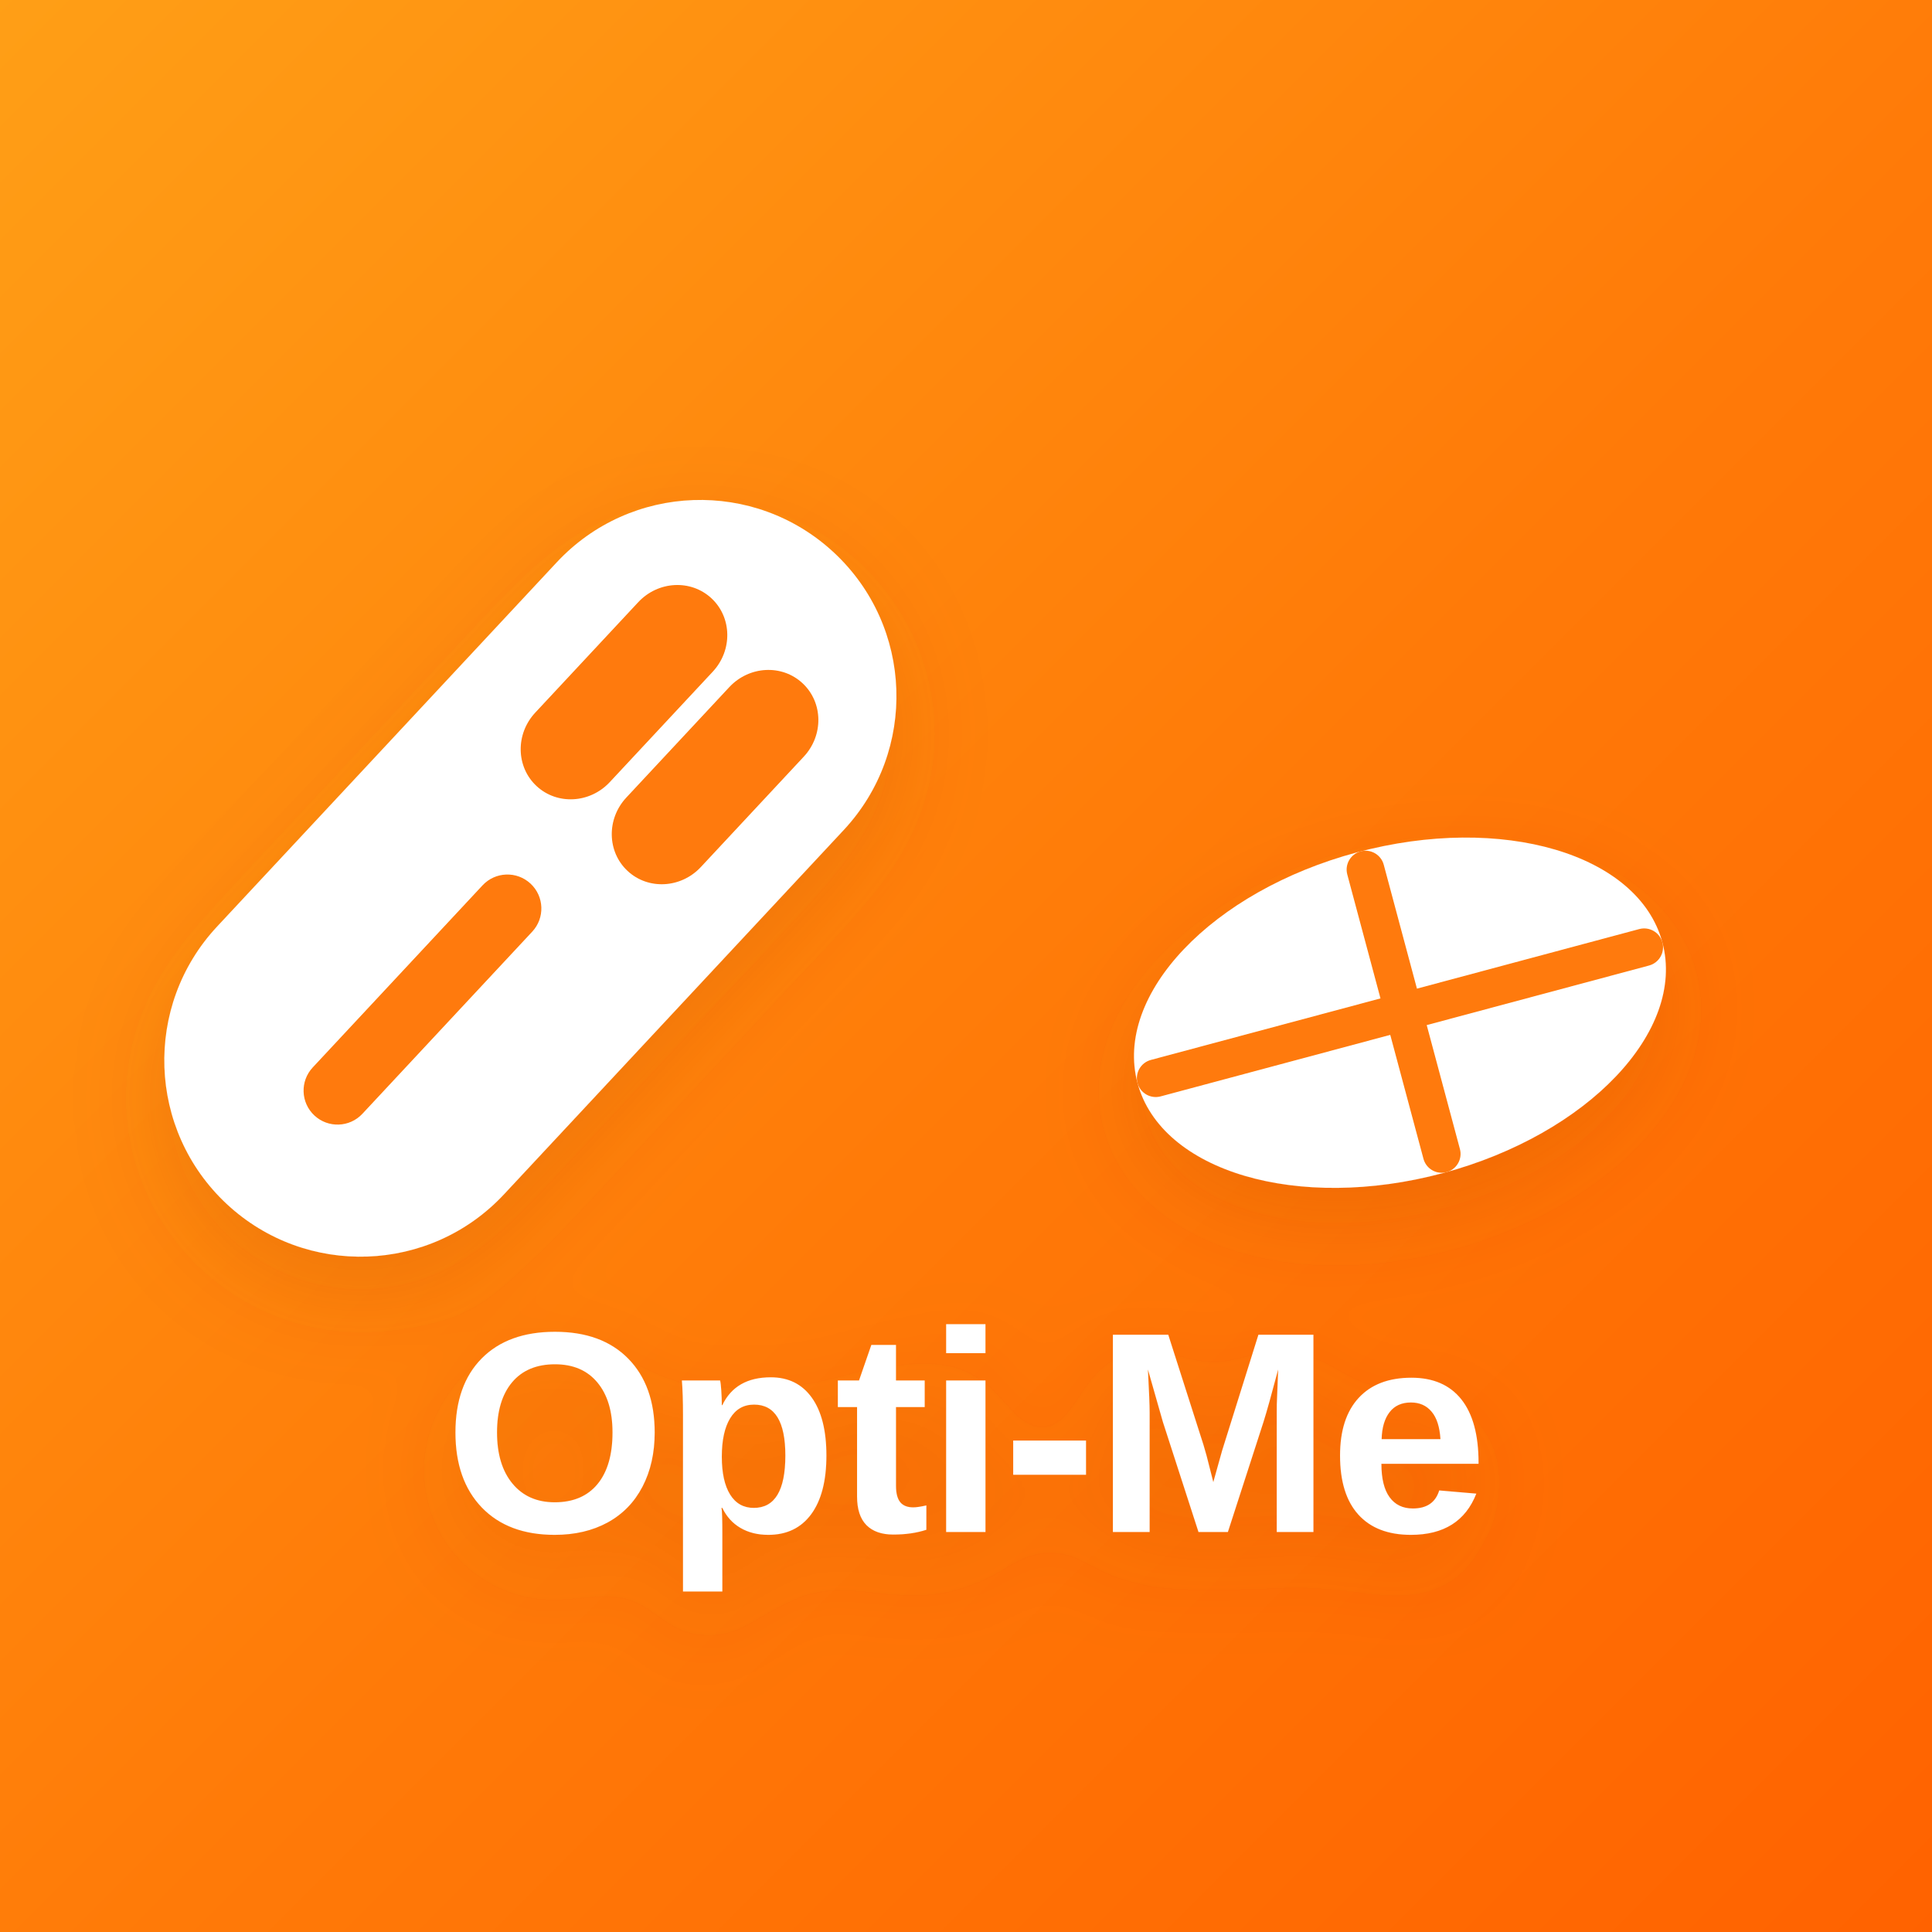
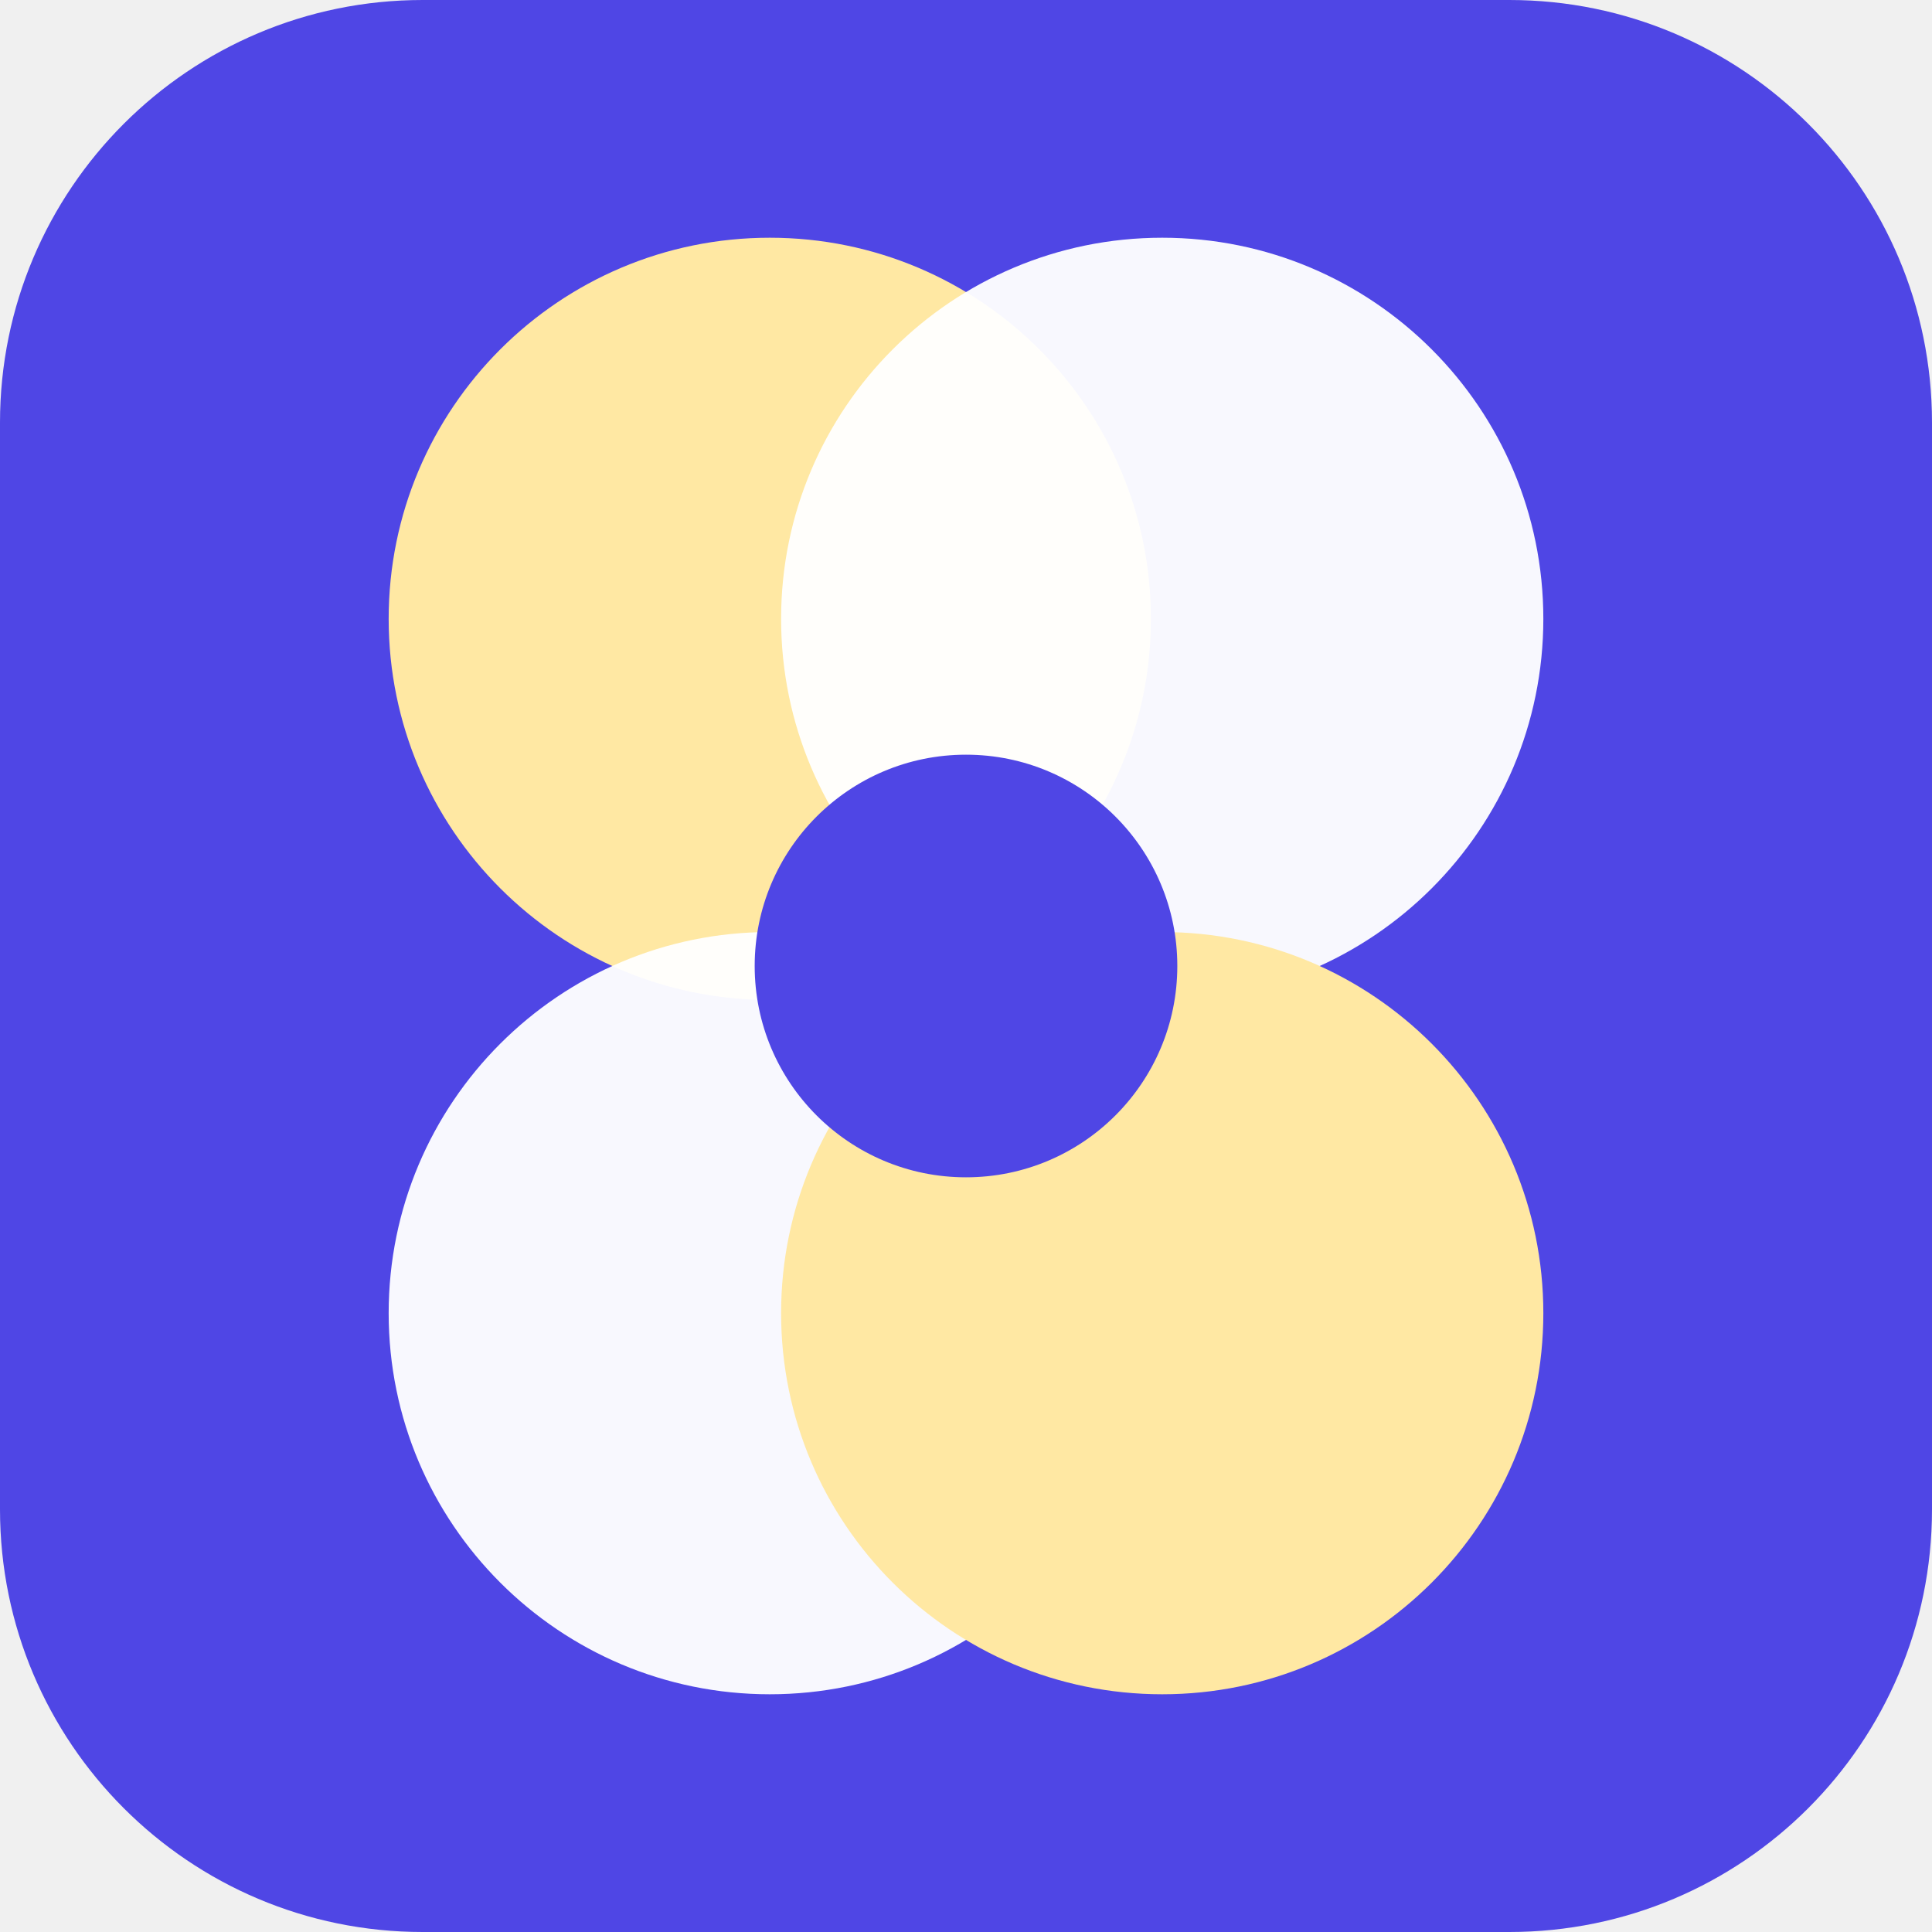
<svg xmlns="http://www.w3.org/2000/svg" width="512" height="512" viewBox="0 0 512 512">
-   <defs>
-     <linearGradient id="bg" x1="0" x2="1" y1="0" y2="1">
-       <stop offset="0%" stop-color="#ff9f16" />
-       <stop offset="54%" stop-color="#ff7a08" />
-       <stop offset="100%" stop-color="#ff6200" />
-     </linearGradient>
-     <filter id="softShadow" x="-20%" y="-20%" width="140%" height="140%">
-       <feDropShadow dx="0" dy="10" stdDeviation="12" flood-color="#b54800" flood-opacity="0.18" />
-     </filter>
-   </defs>
-   <rect width="512" height="512" fill="url(#bg)" />
-   <g filter="url(#softShadow)">
-     <g transform="translate(183 111) rotate(43)">
-       <rect x="0" y="0" width="104" height="236" rx="52" fill="#fff" />
-       <rect x="23" y="31" width="27" height="68" rx="14" fill="#ff7a08" />
-       <rect x="56" y="31" width="27" height="68" rx="14" fill="#ff7a08" />
-       <rect x="44" y="119" width="18" height="84" rx="9" fill="#ff7a08" />
-     </g>
-     <g transform="translate(292 244) rotate(-15)">
-       <ellipse cx="70" cy="44" rx="72" ry="44" fill="#fff" />
-       <rect x="-2" y="39" width="144" height="10" rx="5" fill="#ff7a08" />
-       <rect x="66" y="0" width="10" height="88" rx="5" fill="#ff7a08" />
-     </g>
-     <text x="256" y="406" fill="#fff" font-family="Arial Rounded MT Bold, Arial, Helvetica, sans-serif" font-size="76" font-weight="800" letter-spacing="-1" text-anchor="middle">Opti-Me</text>
-   </g>
+   <rect width="512" height="512" rx="112" fill="#4F46E5" />
+   <circle cx="204" cy="164" r="101" fill="#FFE8A3" />
+   <circle cx="308" cy="164" r="101" fill="#FFFFFF" opacity="0.96" />
+   <circle cx="204" cy="348" r="101" fill="#FFFFFF" opacity="0.96" />
+   <circle cx="308" cy="348" r="101" fill="#FFE8A3" />
+   <circle cx="256" cy="256" r="56" fill="#4F46E5" />
</svg>
